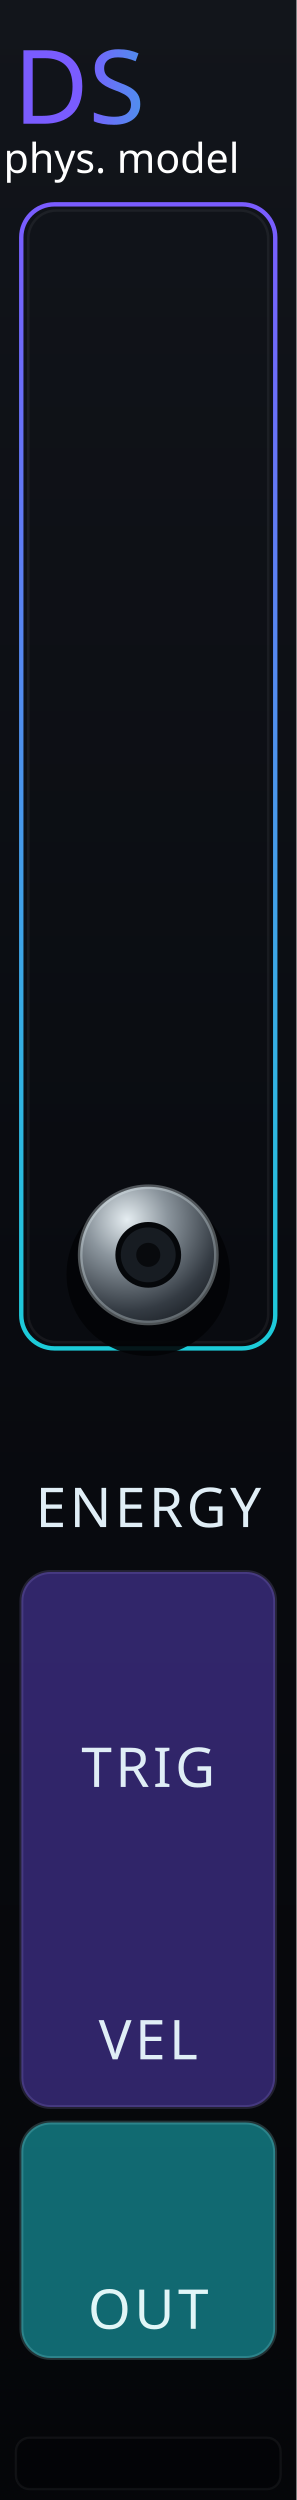
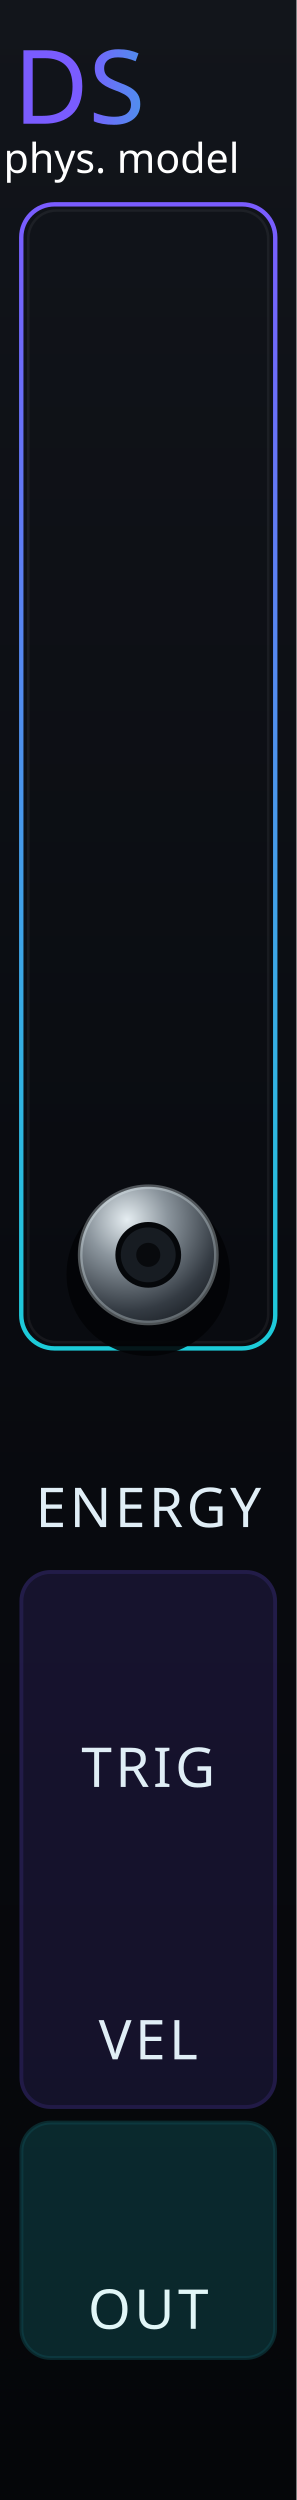
<svg xmlns="http://www.w3.org/2000/svg" xmlns:xlink="http://www.w3.org/1999/xlink" width="15.24mm" height="128.5mm" viewBox="0 0 1524 12850" preserveAspectRatio="xMidYMid" id="doorstop-source" version="1.1">
  <defs id="defs13">
    <linearGradient id="bg" x1="0" y1="0" x2="0" y2="1">
      <stop offset="0" stop-color="#12151b" id="stop1" />
      <stop offset="0.52" stop-color="#090b10" id="stop2" />
      <stop offset="1" stop-color="#050609" id="stop3" />
    </linearGradient>
    <linearGradient id="edge" x1="0" y1="0" x2="1" y2="0">
      <stop offset="0" stop-color="#7457d8" stop-opacity="0.75" id="stop4" />
      <stop offset="0.5" stop-color="#34d9e7" stop-opacity="0.95" id="stop5" />
      <stop offset="1" stop-color="#7457d8" stop-opacity="0.75" id="stop6" />
    </linearGradient>
    <radialGradient id="plate" cx="653.4" cy="6919" r="651.6" fx="653.4" fy="6919" gradientUnits="userSpaceOnUse">
      <stop offset="0" stop-color="#e5edf1" id="stop7" />
      <stop offset="0.32" stop-color="#8b959d" id="stop8" />
      <stop offset="0.72" stop-color="#343b43" id="stop9" />
      <stop offset="1" stop-color="#11151a" id="stop10" />
    </radialGradient>
-     <linearGradient id="chamberEdge" x1="219.859" y1="404.731" x2="219.859" y2="3384.052" gradientTransform="matrix(0.44623,0,0,1.980851,-0.8391221,888.0117)" gradientUnits="userSpaceOnUse">
+     <linearGradient id="chamberEdge" x1="219.859" y1="404.731" x2="219.859" y2="3384.052" gradientTransform="matrix(0.44623,0,0,1.980851,-0.8391221,888.0117)" gradientUnits="userSpaceOnUse" xlink:href="#linearGradient22">
      <stop offset="0" stop-color="#7a5cff" stop-opacity="0.82" id="stop11" style="stop-color:#7a5cff;stop-opacity:1;" />
      <stop offset="1" stop-color="#1cccd9" stop-opacity="0.70" id="stop13" style="stop-color:#1cccd9;stop-opacity:1;" />
    </linearGradient>
    <linearGradient xlink:href="#linearGradient22" id="linearGradient67" gradientUnits="userSpaceOnUse" gradientTransform="matrix(0.9969081,0,0,0.9969081,-5344.815,-883.0207)" x1="5793.227" y1="1480.573" x2="6451.414" y2="1483.157" />
    <linearGradient id="linearGradient22">
      <stop style="stop-color:#7a5cff;stop-opacity:1;" offset="0" id="stop22" />
      <stop style="stop-color:#1cccd9;stop-opacity:1;" offset="1" id="stop23" />
    </linearGradient>
  </defs>
  <g id="panel_art">
    <rect width="1524" height="12850" fill="url(#bg)" id="rect13" x="0" y="0" />
    <g id="glass">
-       <rect id="inputs" x="110" y="8080" width="1304" height="2750" rx="150" fill="#5740bf" fill-opacity="0.52" stroke="#b8a7ff" stroke-opacity="0.16" stroke-width="20" />
-       <rect id="outputs" x="110" y="10910" width="1304" height="1210" rx="150" fill="#1cccd9" fill-opacity="0.5" stroke="#a8fbff" stroke-opacity="0.18" stroke-width="20" />
+       <rect id="inputs" x="110" y="8080" width="1304" height="2750" rx="150" fill="#5740bf" fill-opacity="0.52" stroke="#b8a7ff" stroke-opacity="0.16" stroke-width="20" style="stroke:#5740bf;stroke-opacity:1;opacity:0.33" />
+       <rect id="outputs" x="110" y="10910" width="1304" height="1210" rx="150" fill="#1cccd9" fill-opacity="0.5" stroke="#a8fbff" stroke-opacity="0.18" stroke-width="20" style="stroke:#1cccd9;stroke-opacity:0.502;opacity:0.33" />
    </g>
-     <rect x="82" y="12530" width="1360" height="264" rx="70" fill="#030407" stroke="#ffffff" stroke-opacity="0.05" stroke-width="12" id="rect21" />
+     <rect x="82" y="12530" width="1360" height="264" rx="70" fill="#030407" stroke="#ffffff" stroke-opacity="0.05" stroke-width="12" id="rect21" style="display:none" />
    <g id="mount_plate" style="display:inline" transform="translate(0,-650.0371)">
      <rect x="109.282" y="1700.319" width="1305.436" height="5880.399" rx="170.187" fill="#05070a" stroke="url(#chamberEdge)" stroke-width="22.564" id="rect16" style="display:inline;stroke:url(#chamberEdge);fill:none" />
      <rect x="145.322" y="1732.105" width="1233.357" height="5816.827" rx="144.159" fill="none" stroke="#ffffff" stroke-opacity="0.055" stroke-width="13.162" id="rect17" style="display:inline" />
      <circle cx="762" cy="7200" r="420" fill="#020305" opacity="0.9" id="circle18" />
      <circle cx="762" cy="7100" r="350" fill="url(#plate)" stroke="#e8f4f7" stroke-opacity="0.32" stroke-width="24" id="circle19" style="fill:url(#plate)" />
      <circle cx="762" cy="7100" r="155" fill="#171c22" stroke="#05070a" stroke-width="28" id="circle20" />
      <circle cx="762" cy="7100" r="62" fill="#080a0d" id="circle21" />
    </g>
  </g>
  <g id="components" style="display:none">
    <circle id="SPRING_BASE" cx="762" cy="6449.963" r="50" />
    <rect id="ENERGY_METER" x="70" y="7220" width="1384" height="306.421" style="fill:#b06161;fill-opacity:1;stroke-width:1.277" />
    <rect id="MANUAL_HIT_REGION" x="110" y="1041.021" width="1304" height="5883.064" />
    <circle id="TRIG_INPUT" cx="762" cy="8544.989" r="220" />
    <circle id="VELOCITY_INPUT" cx="762" cy="9944.989" r="220" />
    <circle id="AUDIO_OUTPUT" cx="762" cy="11330" r="220" />
+     <rect id="BRANDING_WAVE_SOLO_RASTER" x="108.626" y="12338.190" width="1306.748" height="511.810" />
  </g>
  <g id="labels" text-anchor="middle" font-family="sans-serif" style="display:inline">
    <text id="reworked_module_title_text" x="751.417" y="452.525" style="font-style:normal;font-variant:normal;font-weight:normal;font-stretch:normal;font-size:529.167px;font-family:Rubik;-inkscape-font-specification:'Rubik, @wght=600';font-variant-ligatures:normal;font-variant-caps:normal;font-variant-numeric:normal;font-variant-east-asian:normal;font-variation-settings:'wght' 600;dominant-baseline:middle;text-anchor:middle;display:inline;fill:url(#linearGradient67);stroke-width:28.135" xml:space="preserve">
      <tspan id="tspan26" style="fill:url(#linearGradient67)" x="751.417" y="452.525">DS</tspan>
    </text>
    <text id="reworked_module_description" x="762" y="815.244" style="font-style:normal;font-variant:normal;font-weight:normal;font-stretch:normal;font-size:211.667px;font-family:Rubik;-inkscape-font-specification:'Rubik, @wght=400';font-variant-ligatures:normal;font-variant-caps:normal;font-variant-numeric:normal;font-variant-east-asian:normal;font-variation-settings:'wght' 400;dominant-baseline:middle;text-anchor:middle;display:inline;fill:#ffffff" xml:space="preserve">
      <tspan id="tspan27" x="762" y="815.244">phys. model</tspan>
    </text>
    <text x="762" y="9185.01" fill="#e0eef6" font-size="105px" font-weight="600" letter-spacing="18" id="text24" style="font-style:normal;font-variant:normal;font-weight:normal;font-stretch:normal;font-size:282.222px;font-family:Rubik;-inkscape-font-specification:'Rubik, @wght=400';font-variant-ligatures:normal;font-variant-caps:normal;font-variant-numeric:normal;font-variant-east-asian:normal;font-variation-settings:'wght' 400">TRIG</text>
    <text x="753.957" y="7849.128" fill="#e0eef6" font-size="105px" font-weight="600" letter-spacing="18" id="en-label" style="font-style:normal;font-variant:normal;font-weight:normal;font-stretch:normal;font-size:282.222px;font-family:Rubik;-inkscape-font-specification:'Rubik, @wght=400';font-variant-ligatures:normal;font-variant-caps:normal;font-variant-numeric:normal;font-variant-east-asian:normal;font-variation-settings:'wght' 400;letter-spacing:18;display:inline;fill:#e0eef6">
      <tspan id="tspan28" x="762.957" y="7849.128">ENERGY</tspan>
    </text>
    <text x="762" y="10585.011" fill="#e0eef6" font-size="105px" font-weight="600" letter-spacing="18" id="text25" style="font-style:normal;font-variant:normal;font-weight:normal;font-stretch:normal;font-size:282.222px;font-family:Rubik;-inkscape-font-specification:'Rubik, @wght=400';font-variant-ligatures:normal;font-variant-caps:normal;font-variant-numeric:normal;font-variant-east-asian:normal;font-variation-settings:'wght' 400">VEL</text>
    <text x="762" y="11970.025" fill="#e1f6f7" font-size="105px" font-weight="600" letter-spacing="18" id="text26" style="font-style:normal;font-variant:normal;font-weight:normal;font-stretch:normal;font-size:282.222px;font-family:Rubik;-inkscape-font-specification:'Rubik, @wght=400';font-variant-ligatures:normal;font-variant-caps:normal;font-variant-numeric:normal;font-variant-east-asian:normal;font-variation-settings:'wght' 400">OUT</text>
  </g>
</svg>
